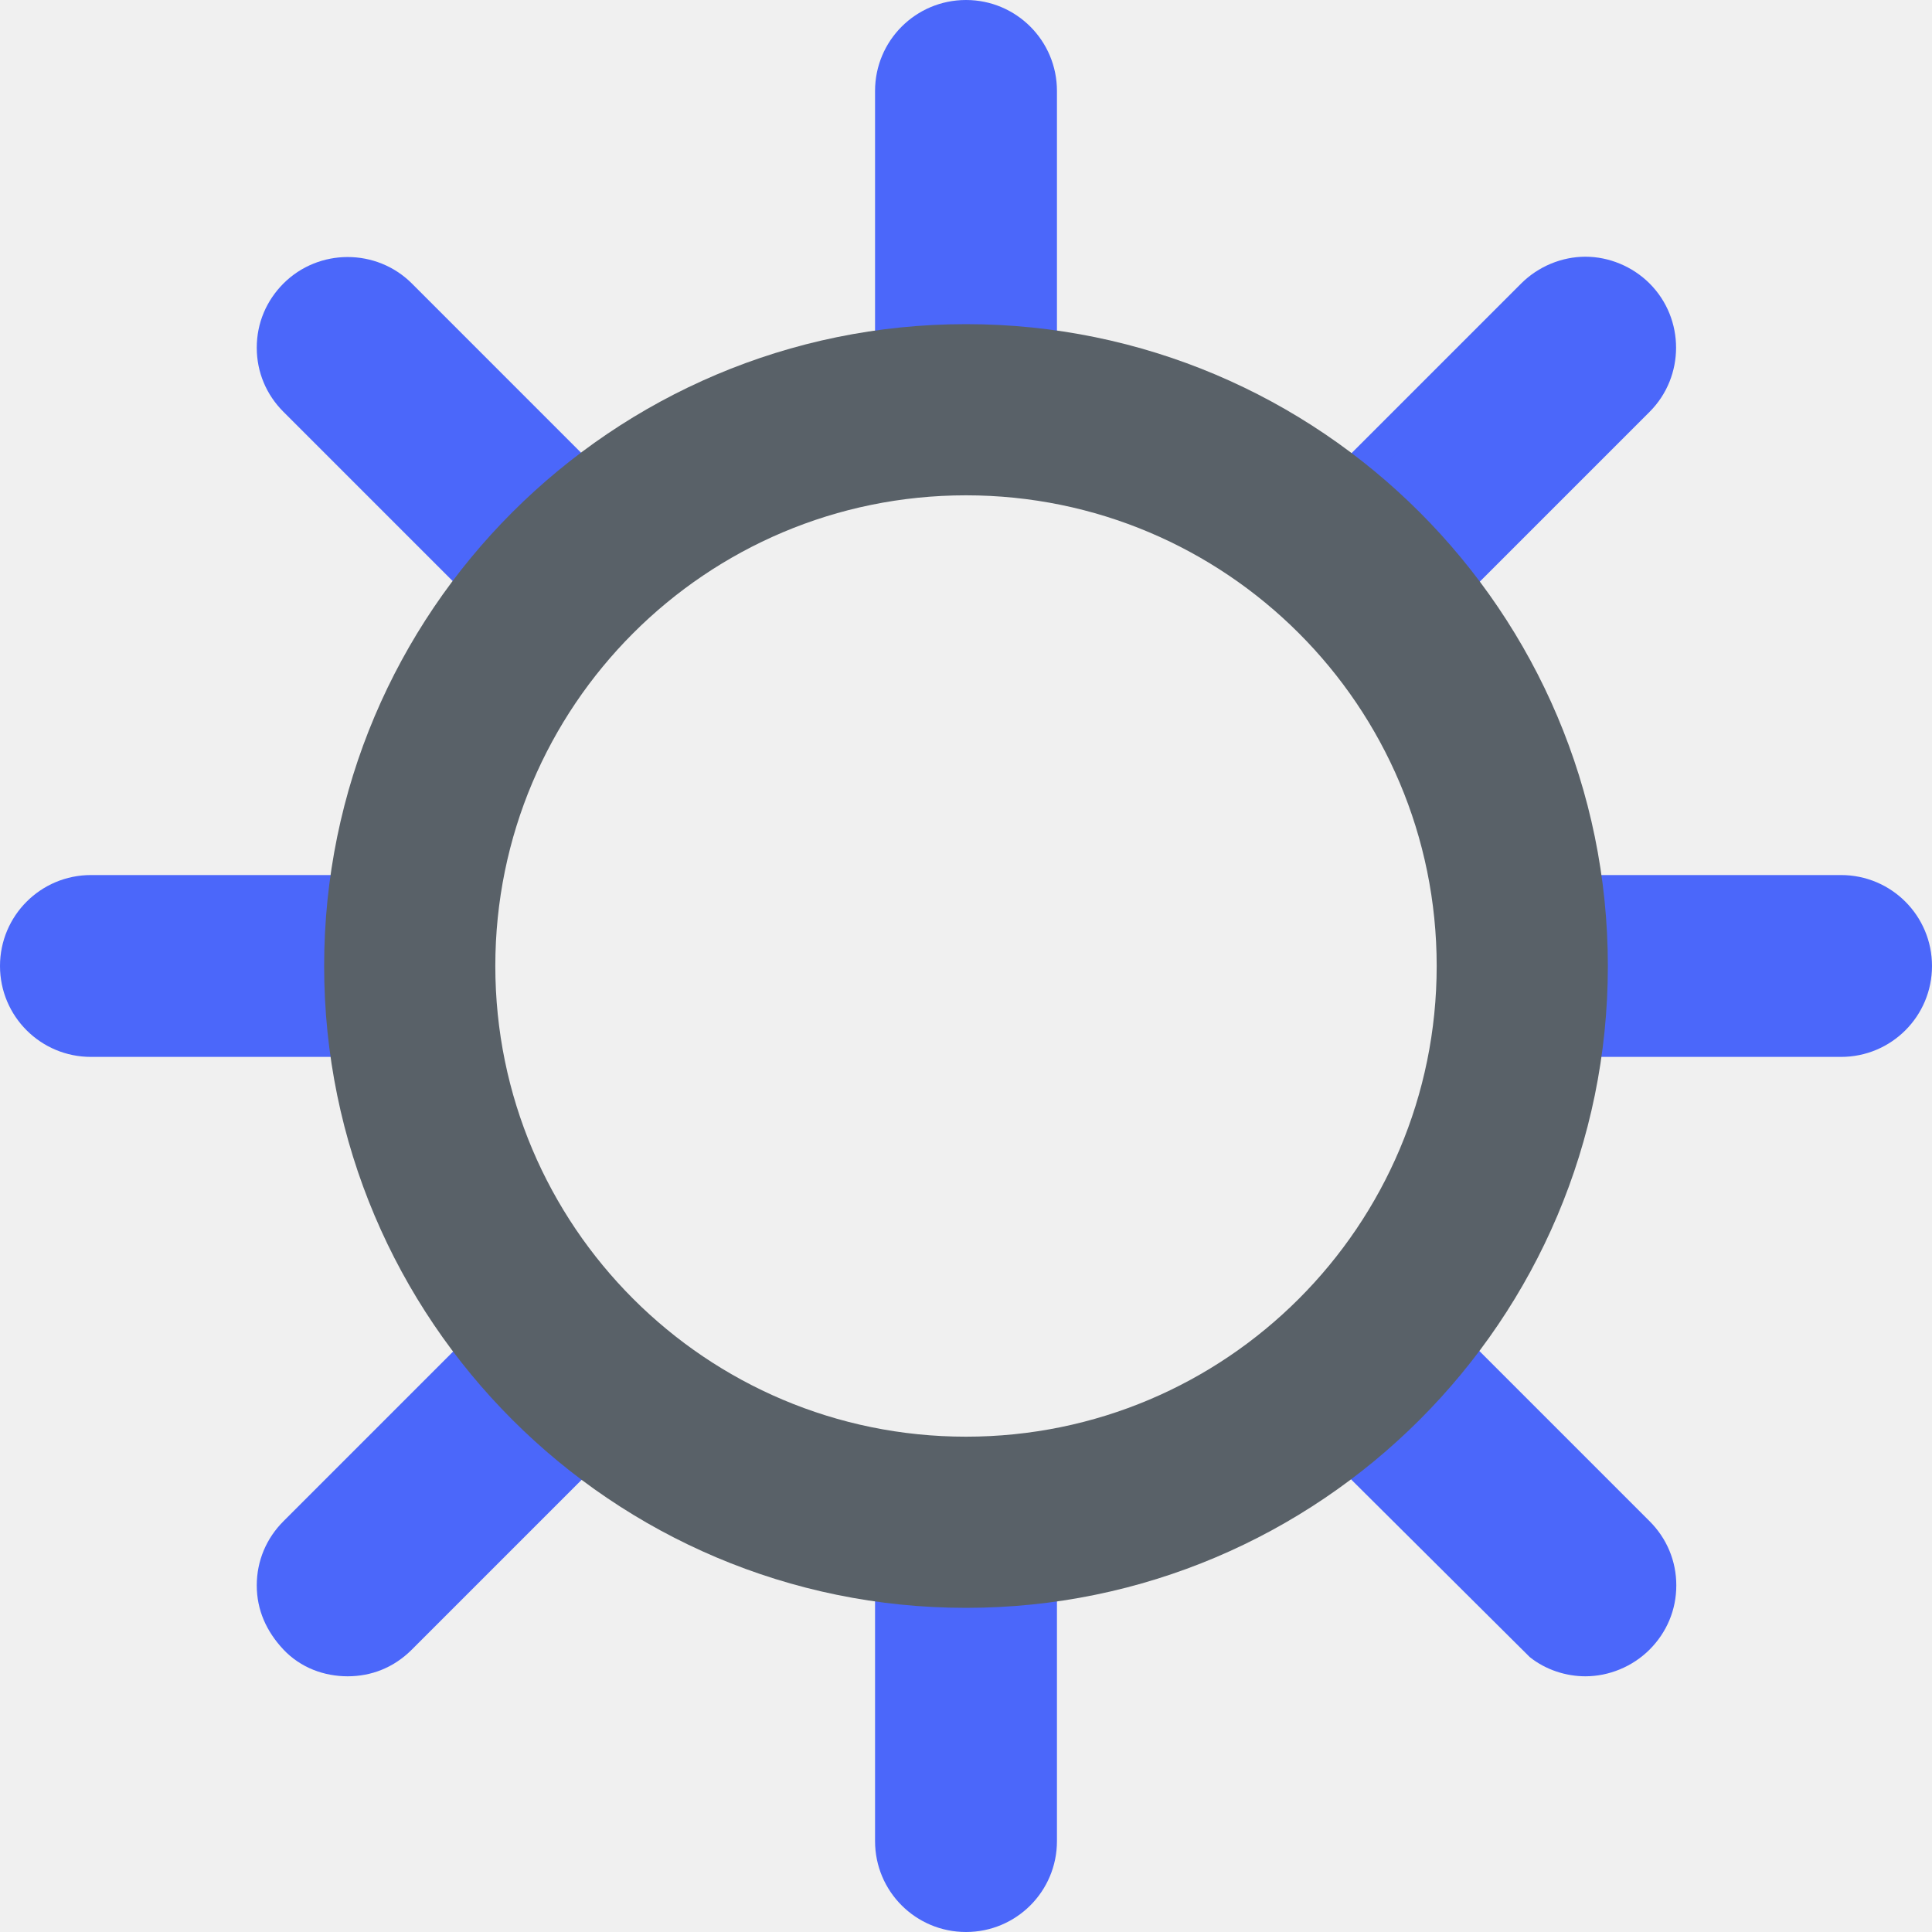
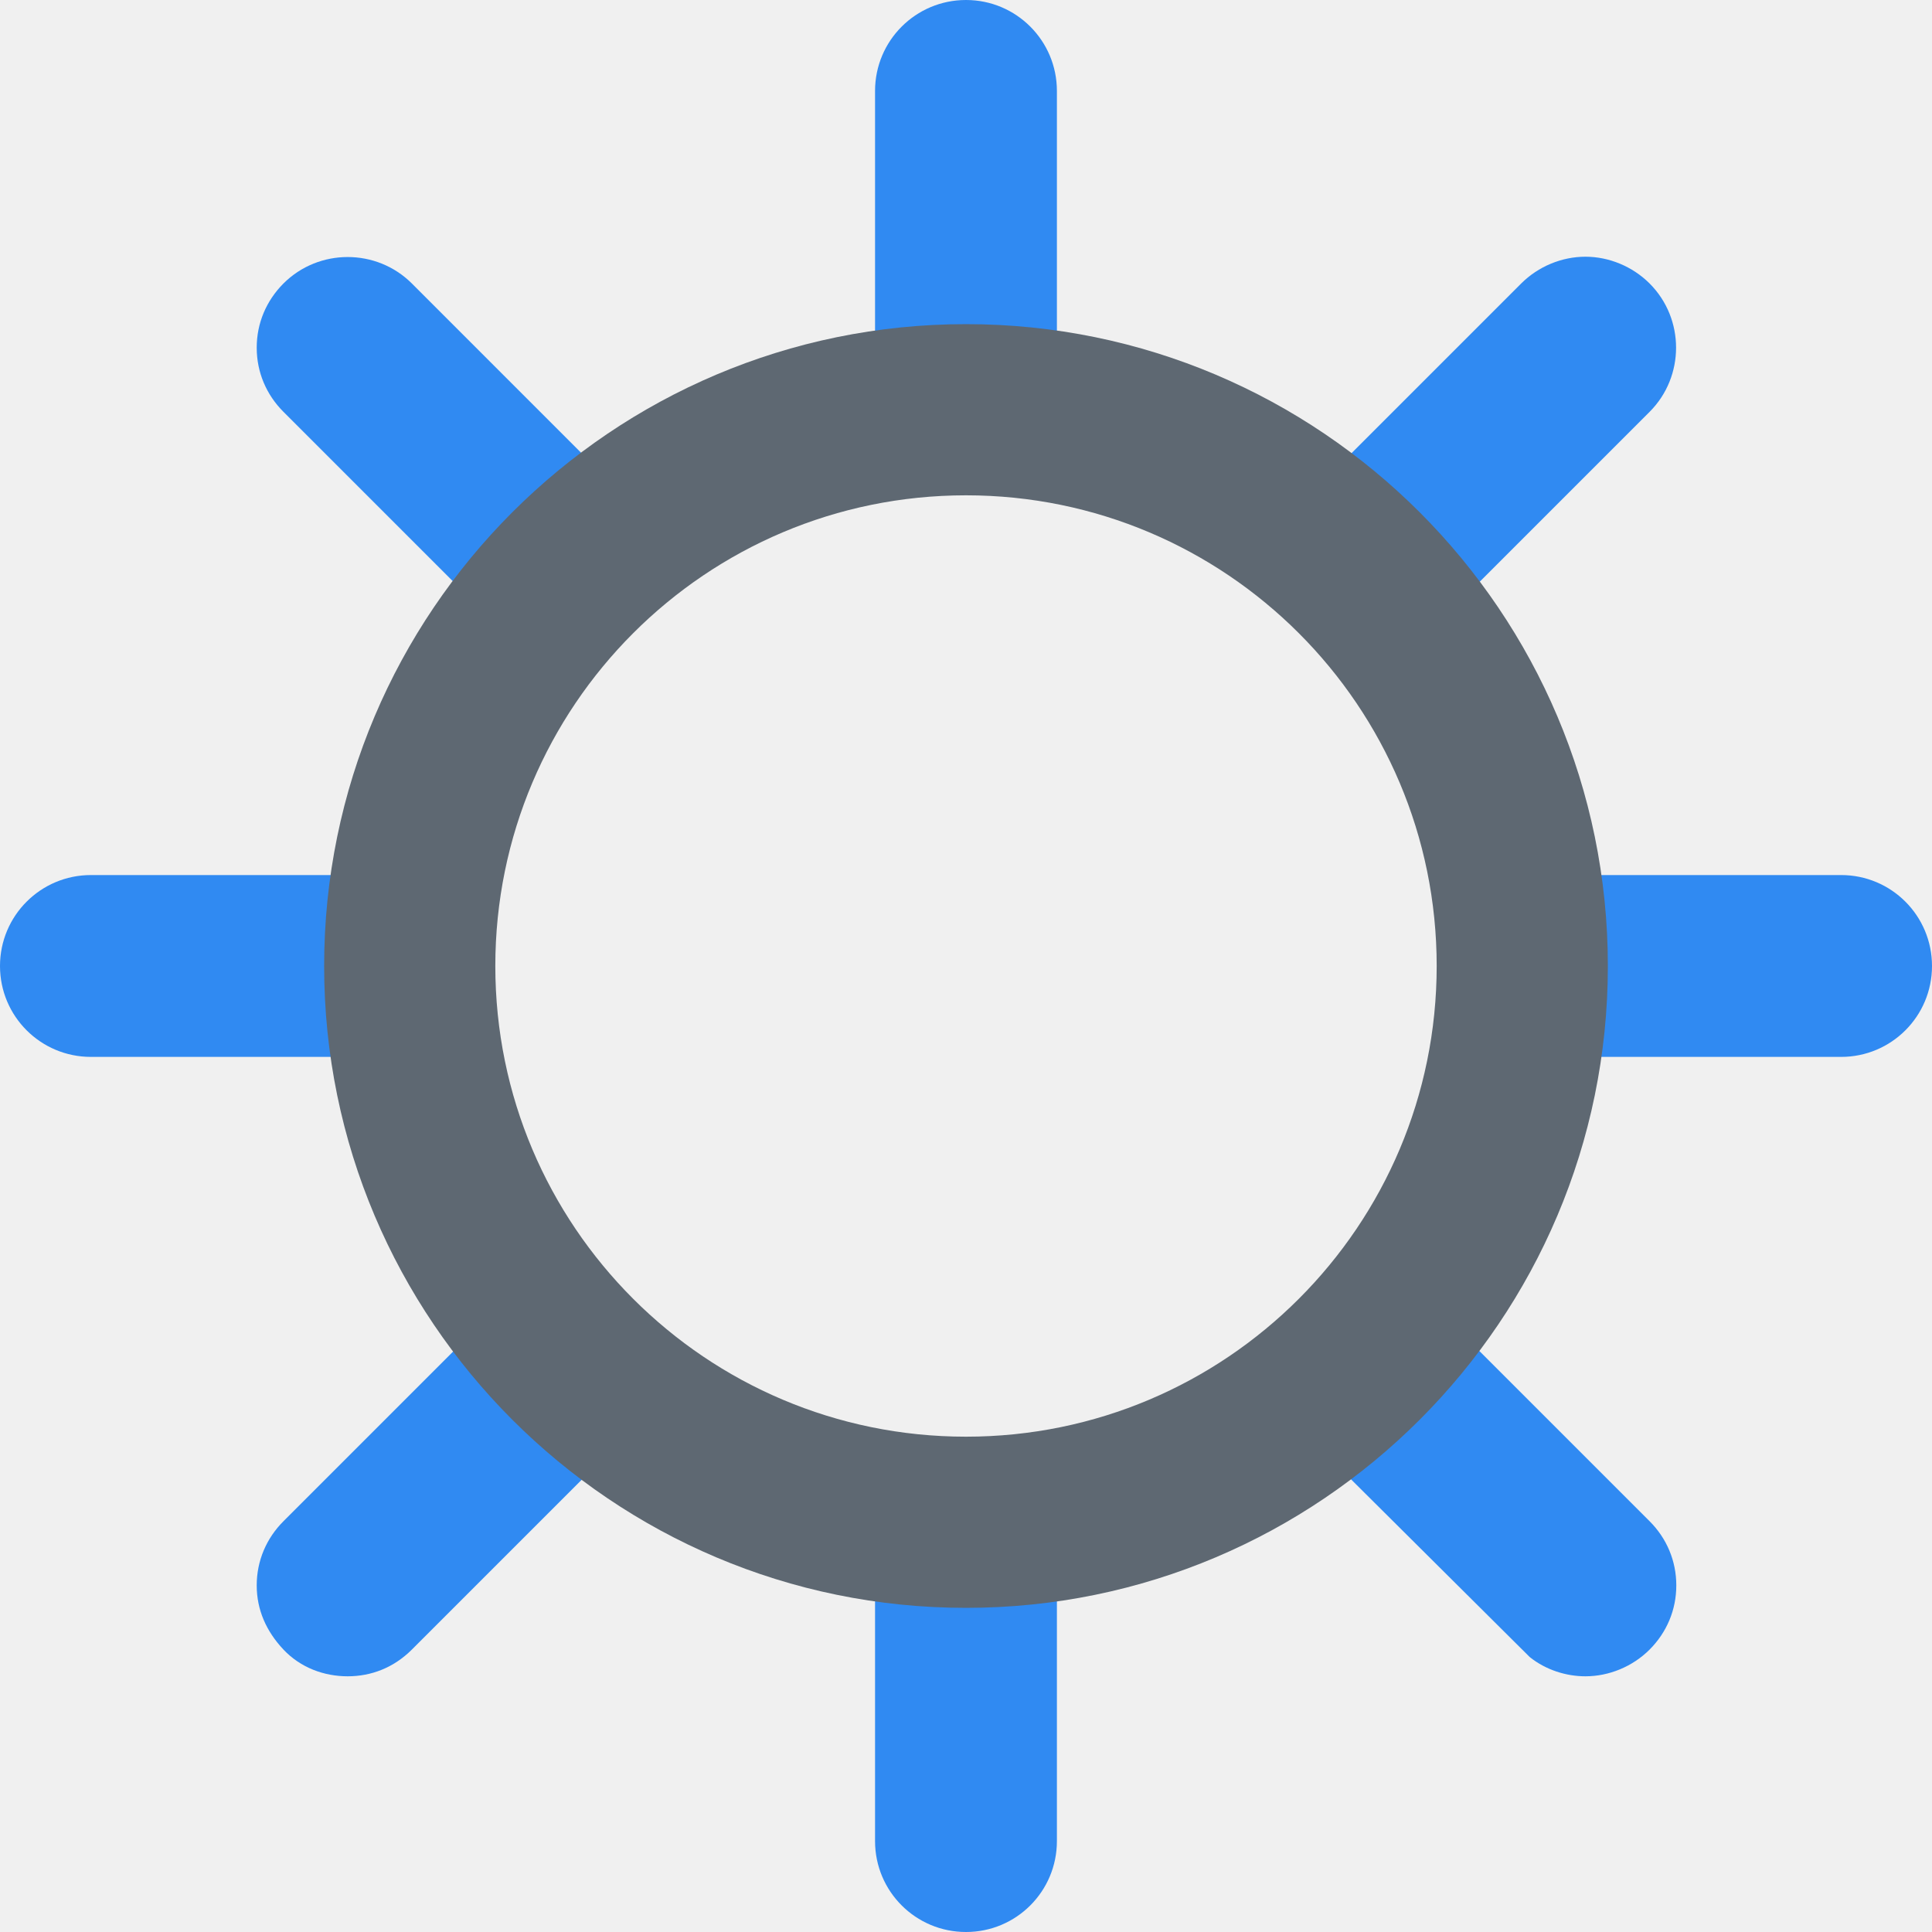
<svg xmlns="http://www.w3.org/2000/svg" width="40" height="40" viewBox="0 0 40 40" fill="none">
  <g clip-path="url(#clip0_900_428)">
-     <path d="M6.711 20C6.711 19.468 6.755 18.959 6.8 18.449H1.883C1.019 18.449 0.332 19.136 0.332 20C0.332 20.863 1.019 21.55 1.883 21.55H6.8C6.733 21.041 6.711 20.531 6.711 20Z" fill="#4B67FA" />
-     <path d="M7.176 21.882H1.883C0.842 21.882 0 21.041 0 20C0 18.959 0.842 18.117 1.883 18.117H7.176L7.132 18.494C7.065 19.003 7.043 19.512 7.043 20C7.043 20.487 7.065 20.997 7.132 21.506L7.176 21.882ZM1.883 18.782C1.218 18.782 0.664 19.335 0.664 20C0.664 20.664 1.218 21.218 1.883 21.218H6.445C6.401 20.797 6.379 20.398 6.379 20C6.379 19.601 6.379 19.203 6.445 18.782H1.883Z" fill="#4B67FA" />
-     <path d="M6.091 8.284L9.568 11.761C10.21 10.942 10.941 10.211 11.761 9.568L8.284 6.091C7.686 5.493 6.689 5.493 6.091 6.091C5.493 6.689 5.493 7.686 6.091 8.284Z" fill="#4B67FA" />
-     <path d="M9.612 12.27L5.869 8.527C5.515 8.173 5.316 7.708 5.316 7.198C5.316 6.689 5.515 6.224 5.869 5.869C6.6 5.139 7.796 5.139 8.527 5.869L12.27 9.613L11.982 9.834C11.185 10.454 10.476 11.185 9.834 11.982L9.612 12.27ZM7.198 5.98C6.888 5.98 6.578 6.091 6.335 6.335C6.091 6.578 5.98 6.866 5.98 7.198C5.98 7.531 6.113 7.819 6.335 8.062L9.568 11.296C10.1 10.676 10.676 10.1 11.296 9.568L8.062 6.335C7.818 6.091 7.508 5.98 7.198 5.98Z" fill="#4B67FA" />
-     <path d="M30.432 11.761L33.909 8.284C34.507 7.686 34.507 6.689 33.909 6.091C33.311 5.493 32.315 5.493 31.717 6.091C31.119 6.689 31.717 6.091 31.717 6.091L28.239 9.568C29.059 10.211 29.79 10.942 30.432 11.761Z" fill="#4B67FA" />
-     <path d="M30.41 12.27L30.188 11.982C29.568 11.185 28.837 10.476 28.04 9.834L27.752 9.612L31.495 5.869C31.849 5.515 32.337 5.315 32.824 5.315C33.311 5.315 33.798 5.515 34.153 5.869C34.884 6.6 34.884 7.796 34.153 8.527L30.41 12.27ZM28.749 9.546C29.369 10.077 29.945 10.653 30.476 11.273L33.71 8.04C34.175 7.575 34.175 6.799 33.71 6.312C33.245 5.847 32.47 5.847 31.982 6.312L28.749 9.546Z" fill="#4B67FA" />
-     <path d="M18.45 3.433V6.799C18.959 6.733 19.468 6.711 20 6.711C20.532 6.711 21.041 6.755 21.55 6.799V1.882C21.55 1.019 20.864 0.332 20 0.332C19.136 0.332 18.45 1.019 18.45 1.882C18.45 1.882 18.45 2.746 18.45 1.882V3.433Z" fill="#4B67FA" />
-     <path d="M21.883 7.176L21.506 7.132C20.997 7.065 20.487 7.043 20 7.043C19.513 7.043 19.003 7.065 18.494 7.132L18.117 7.176V1.883C18.117 0.842 18.959 0 20 0C21.041 0 21.883 0.842 21.883 1.883V7.176ZM20 6.379C20.399 6.379 20.797 6.379 21.218 6.445V1.883C21.218 1.218 20.665 0.664 20 0.664C19.336 0.664 18.782 1.218 18.782 1.883V6.445C19.203 6.401 19.601 6.379 20 6.379Z" fill="#4B67FA" />
-     <path d="M20 33.29C19.468 33.29 18.959 33.245 18.45 33.201V36.346V36.568V38.118C18.45 38.982 19.136 39.669 20 39.669C20.864 39.669 21.55 38.982 21.55 38.118V33.201C21.041 33.268 20.532 33.29 20 33.29Z" fill="#4B67FA" />
-     <path d="M20 40C18.959 40 18.117 39.159 18.117 38.118V32.824L18.494 32.868C19.003 32.935 19.513 32.957 20 32.957C20.487 32.957 20.997 32.935 21.506 32.868L21.883 32.824V38.118C21.883 39.159 21.041 40 20 40ZM18.782 33.555V38.118C18.782 38.782 19.336 39.336 20 39.336C20.665 39.336 21.218 38.782 21.218 38.118V33.555C20.399 33.622 19.623 33.622 18.782 33.555Z" fill="#4B67FA" />
-     <path d="M38.117 18.449H33.2C33.267 18.959 33.289 19.468 33.289 20C33.289 20.531 33.245 21.041 33.2 21.55H38.117C38.981 21.55 39.668 20.863 39.668 20C39.668 19.136 38.981 18.449 38.117 18.449Z" fill="#4B67FA" />
-     <path d="M32.824 21.882L32.868 21.506C32.935 20.974 32.957 20.487 32.957 20C32.957 19.512 32.935 19.003 32.868 18.494L32.824 18.117H38.117C39.158 18.117 40 18.959 40 20C40 21.041 39.158 21.882 38.117 21.882H32.824ZM33.555 21.218H38.117C38.782 21.218 39.336 20.664 39.336 20C39.336 19.335 38.804 18.782 38.14 18.782H33.577C33.621 19.203 33.644 19.601 33.644 20C33.644 20.398 33.644 20.797 33.577 21.218H33.555Z" fill="#4B67FA" />
-     <path d="M33.909 31.717L30.432 28.239C29.79 29.059 29.059 29.79 28.239 30.432L31.717 33.909C32.315 34.507 33.311 34.507 33.909 33.909C34.507 33.311 34.507 32.315 33.909 31.717Z" fill="#4B67FA" />
-     <path d="M32.824 34.706C32.425 34.706 32.004 34.574 31.672 34.308L27.752 30.41L28.04 30.188C28.837 29.568 29.546 28.837 30.188 28.04L30.41 27.752L34.153 31.495C34.507 31.849 34.706 32.315 34.706 32.824C34.706 33.333 34.507 33.798 34.153 34.153C33.798 34.507 33.311 34.706 32.824 34.706ZM31.716 33.444L31.96 33.688C32.182 33.909 32.492 34.042 32.824 34.042C33.156 34.042 33.444 33.909 33.688 33.688C34.153 33.223 34.153 32.447 33.688 31.96L33.931 31.716L33.688 31.96L30.476 28.749C29.945 29.369 29.369 29.945 28.749 30.476L31.739 33.466L31.716 33.444Z" fill="#4B67FA" />
-     <path d="M9.568 28.239L6.091 31.717C5.493 32.315 5.493 33.311 6.091 33.909C6.689 34.507 7.686 34.507 8.284 33.909L11.761 30.432C10.941 29.79 10.21 29.059 9.568 28.239Z" fill="#4B67FA" />
-     <path d="M7.198 34.706C6.711 34.706 6.224 34.529 5.869 34.153C5.515 33.776 5.316 33.333 5.316 32.824C5.316 32.315 5.515 31.849 5.869 31.495L9.612 27.752L9.834 28.04C10.454 28.837 11.185 29.546 11.982 30.188L12.27 30.41L8.527 34.153C8.151 34.529 7.686 34.706 7.198 34.706ZM9.568 28.749L6.335 31.982C5.869 32.447 5.869 33.223 6.335 33.71C6.8 34.175 7.575 34.175 8.062 33.71L11.296 30.476C10.676 29.945 10.1 29.369 9.568 28.749Z" fill="#4B67FA" />
-     <path d="M20 10.255C25.382 10.255 29.745 14.618 29.745 20C29.745 25.382 25.382 29.745 20 29.745C14.618 29.745 10.255 25.382 10.255 20C10.255 14.618 14.618 10.255 20 10.255ZM20 6.711C12.669 6.711 6.711 12.669 6.711 20C6.711 27.331 12.669 33.289 20 33.289C27.331 33.289 33.289 27.331 33.289 20C33.289 12.669 27.331 6.711 20 6.711Z" fill="#596168" />
+     <path d="M6.711 20C6.711 19.468 6.755 18.959 6.799 18.449H1.882C1.019 18.449 0.332 19.136 0.332 20C0.332 20.863 1.019 21.55 1.882 21.55H6.799C6.733 21.041 6.711 20.531 6.711 20Z" fill="#308AF2" />
+     <path d="M7.176 21.882H1.883C0.842 21.882 0 21.041 0 20C0 18.959 0.842 18.117 1.883 18.117H7.176L7.132 18.494C7.065 19.003 7.043 19.512 7.043 20C7.043 20.487 7.065 20.997 7.132 21.506L7.176 21.882ZM1.883 18.782C1.218 18.782 0.664 19.335 0.664 20C0.664 20.664 1.218 21.218 1.883 21.218H6.445C6.401 20.797 6.379 20.398 6.379 20C6.379 19.601 6.379 19.203 6.445 18.782H1.883Z" fill="#308AF2" />
+     <path d="M6.091 8.284L9.568 11.761C10.211 10.942 10.942 10.211 11.761 9.568L8.284 6.091C7.686 5.493 6.689 5.493 6.091 6.091C5.493 6.689 5.493 7.686 6.091 8.284Z" fill="#308AF2" />
+     <path d="M9.612 12.27L5.869 8.527C5.515 8.173 5.315 7.708 5.315 7.198C5.315 6.689 5.515 6.224 5.869 5.869C6.6 5.139 7.796 5.139 8.527 5.869L12.27 9.613L11.982 9.834C11.185 10.454 10.476 11.185 9.834 11.982L9.612 12.27ZM7.198 5.98C6.888 5.98 6.578 6.091 6.334 6.335C6.091 6.578 5.98 6.866 5.98 7.198C5.98 7.531 6.113 7.819 6.334 8.062L9.568 11.296C10.1 10.676 10.675 10.1 11.296 9.568L8.062 6.335C7.818 6.091 7.508 5.98 7.198 5.98Z" fill="#308AF2" />
+     <path d="M30.432 11.761L33.909 8.284C34.507 7.686 34.507 6.689 33.909 6.091C33.311 5.493 32.315 5.493 31.717 6.091C31.119 6.689 31.717 6.091 31.717 6.091L28.239 9.568C29.059 10.211 29.79 10.942 30.432 11.761Z" fill="#308AF2" />
+     <path d="M30.41 12.27L30.188 11.982C29.568 11.185 28.837 10.476 28.04 9.834L27.752 9.612L31.495 5.869C31.849 5.515 32.337 5.315 32.824 5.315C33.311 5.315 33.798 5.515 34.153 5.869C34.884 6.6 34.884 7.796 34.153 8.527L30.41 12.27ZM28.749 9.546C29.369 10.077 29.945 10.653 30.476 11.273L33.71 8.04C34.175 7.575 34.175 6.799 33.71 6.312C33.245 5.847 32.47 5.847 31.982 6.312L28.749 9.546Z" fill="#308AF2" />
+     <path d="M18.449 3.433V6.799C18.959 6.733 19.468 6.711 20 6.711C20.531 6.711 21.041 6.755 21.55 6.799V1.882C21.55 1.019 20.863 0.332 20 0.332C19.136 0.332 18.449 1.019 18.449 1.882C18.449 1.882 18.449 2.746 18.449 1.882V3.433Z" fill="#308AF2" />
+     <path d="M21.882 7.176L21.506 7.132C20.997 7.065 20.487 7.043 20 7.043C19.512 7.043 19.003 7.065 18.494 7.132L18.117 7.176V1.883C18.117 0.842 18.959 0 20 0C21.041 0 21.882 0.842 21.882 1.883V7.176ZM20 6.379C20.398 6.379 20.797 6.379 21.218 6.445V1.883C21.218 1.218 20.664 0.664 20 0.664C19.335 0.664 18.782 1.218 18.782 1.883V6.445C19.203 6.401 19.601 6.379 20 6.379Z" fill="#308AF2" />
+     <path d="M20 33.29C19.468 33.29 18.959 33.245 18.449 33.201V36.346V36.568V38.118C18.449 38.982 19.136 39.669 20 39.669C20.863 39.669 21.55 38.982 21.55 38.118V33.201C21.041 33.268 20.531 33.29 20 33.29Z" fill="#308AF2" />
+     <path d="M20 40C18.959 40 18.117 39.159 18.117 38.118V32.824L18.494 32.868C19.003 32.935 19.512 32.957 20 32.957C20.487 32.957 20.997 32.935 21.506 32.868L21.882 32.824V38.118C21.882 39.159 21.041 40 20 40ZM18.782 33.555V38.118C18.782 38.782 19.335 39.336 20 39.336C20.664 39.336 21.218 38.782 21.218 38.118V33.555C20.398 33.622 19.623 33.622 18.782 33.555Z" fill="#308AF2" />
+     <path d="M38.118 18.449H33.201C33.268 18.959 33.29 19.468 33.29 20C33.29 20.531 33.245 21.041 33.201 21.55H38.118C38.982 21.55 39.669 20.863 39.669 20C39.669 19.136 38.982 18.449 38.118 18.449Z" fill="#308AF2" />
+     <path d="M32.824 21.882L32.868 21.506C32.935 20.974 32.957 20.487 32.957 20C32.957 19.512 32.935 19.003 32.868 18.494L32.824 18.117H38.118C39.159 18.117 40 18.959 40 20C40 21.041 39.159 21.882 38.118 21.882H32.824ZM33.555 21.218H38.118C38.782 21.218 39.336 20.664 39.336 20C39.336 19.335 38.804 18.782 38.14 18.782H33.577C33.622 19.203 33.644 19.601 33.644 20C33.644 20.398 33.644 20.797 33.577 21.218H33.555Z" fill="#308AF2" />
+     <path d="M33.909 31.717L30.432 28.239C29.79 29.059 29.059 29.79 28.239 30.432L31.717 33.909C32.315 34.507 33.311 34.507 33.909 33.909C34.507 33.311 34.507 32.315 33.909 31.717Z" fill="#308AF2" />
+     <path d="M32.824 34.706C32.425 34.706 32.004 34.574 31.672 34.308L27.752 30.41L28.04 30.188C28.837 29.568 29.546 28.837 30.188 28.04L30.41 27.752L34.153 31.495C34.507 31.849 34.706 32.315 34.706 32.824C34.706 33.333 34.507 33.798 34.153 34.153C33.798 34.507 33.311 34.706 32.824 34.706ZM31.716 33.444L31.96 33.688C32.182 33.909 32.492 34.042 32.824 34.042C33.156 34.042 33.444 33.909 33.688 33.688C34.153 33.223 34.153 32.447 33.688 31.96L33.931 31.716L33.688 31.96L30.476 28.749C29.945 29.369 29.369 29.945 28.749 30.476L31.739 33.466L31.716 33.444Z" fill="#308AF2" />
+     <path d="M9.568 28.239L6.091 31.717C5.493 32.315 5.493 33.311 6.091 33.909C6.689 34.507 7.686 34.507 8.284 33.909L11.761 30.432C10.942 29.79 10.211 29.059 9.568 28.239Z" fill="#308AF2" />
+     <path d="M7.198 34.706C6.711 34.706 6.224 34.529 5.869 34.153C5.515 33.776 5.315 33.333 5.315 32.824C5.315 32.315 5.515 31.849 5.869 31.495L9.612 27.752L9.834 28.04C10.454 28.837 11.185 29.546 11.982 30.188L12.27 30.41L8.527 34.153C8.15 34.529 7.685 34.706 7.198 34.706ZM9.568 28.749L6.334 31.982C5.869 32.447 5.869 33.223 6.334 33.71C6.799 34.175 7.575 34.175 8.062 33.71L11.296 30.476C10.675 29.945 10.1 29.369 9.568 28.749Z" fill="#308AF2" />
+     <path d="M20 10.255C25.382 10.255 29.745 14.618 29.745 20C29.745 25.382 25.382 29.745 20 29.745C14.618 29.745 10.255 25.382 10.255 20C10.255 14.618 14.618 10.255 20 10.255ZM20 6.711C12.669 6.711 6.711 12.669 6.711 20C6.711 27.331 12.669 33.289 20 33.289C27.331 33.289 33.289 27.331 33.289 20C33.289 12.669 27.331 6.711 20 6.711Z" fill="#5E6872" />
  </g>
  <defs>
    <clipPath id="clip0_900_428">
      <rect width="40" height="40" fill="white" />
    </clipPath>
  </defs>
</svg>
